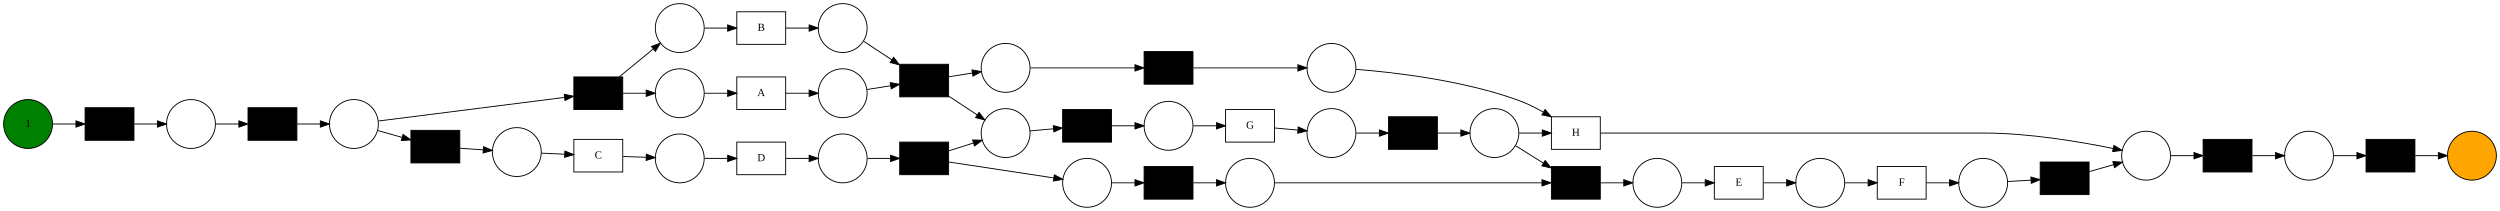
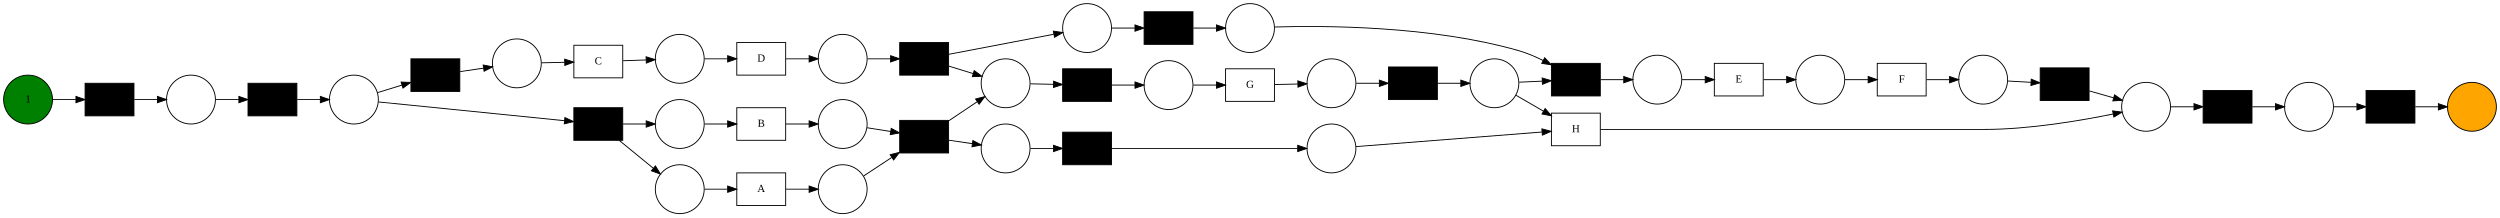
- <svg xmlns="http://www.w3.org/2000/svg" width="2762pt" height="233pt" viewBox="0.00 0.00 2762.00 233.00">
-   <g id="graph0" class="graph" transform="scale(1 1) rotate(0) translate(4 229)">
+ <svg xmlns="http://www.w3.org/2000/svg" width="2762pt" height="240pt" viewBox="0.00 0.00 2762.00 240.00">
+   <g id="graph0" class="graph" transform="scale(1 1) rotate(0) translate(4 236)">
    <g id="node1" class="node">
-       <polygon fill="none" stroke="black" points="864,-144 810,-144 810,-108 864,-108 864,-144" />
-       <text text-anchor="middle" x="837" y="-122.9" font-family="Times New Roman,serif" font-size="12.00">A</text>
+       <polygon fill="none" stroke="black" points="1404,-160 1350,-160 1350,-124 1404,-124 1404,-160" />
+       <text text-anchor="middle" x="1377" y="-138.9" font-family="Times New Roman,serif" font-size="12.00">G</text>
+     </g>
+     <g id="node29" class="node">
+       <ellipse fill="none" stroke="black" cx="1467" cy="-144" rx="27" ry="27" />
+     </g>
+     <g id="edge1" class="edge">
+       <path fill="none" stroke="black" d="M1404.4,-142.6C1412.39,-142.782 1421.31,-142.984 1429.82,-143.178" />
+       <polygon fill="black" stroke="black" points="1429.84,-146.679 1439.92,-143.407 1430,-139.681 1429.84,-146.679" />
+     </g>
+     <g id="node2" class="node">
+       <polygon fill="none" stroke="black" points="684,-186 630,-186 630,-150 684,-150 684,-186" />
+       <text text-anchor="middle" x="657" y="-164.9" font-family="Times New Roman,serif" font-size="12.00">C</text>
+     </g>
+     <g id="node31" class="node">
+       <ellipse fill="none" stroke="black" cx="747" cy="-171" rx="27" ry="27" />
+     </g>
+     <g id="edge4" class="edge">
+       <path fill="none" stroke="black" d="M684.403,-168.9C692.393,-169.172 701.311,-169.476 709.824,-169.767" />
+       <polygon fill="black" stroke="black" points="709.806,-173.268 719.919,-170.111 710.044,-166.272 709.806,-173.268" />
+     </g>
+     <g id="node3" class="node">
+       <polygon fill="none" stroke="black" points="864,-45 810,-45 810,-9 864,-9 864,-45" />
+       <text text-anchor="middle" x="837" y="-23.9" font-family="Times New Roman,serif" font-size="12.00">A</text>
+     </g>
+     <g id="node32" class="node">
+       <ellipse fill="none" stroke="black" cx="927" cy="-27" rx="27" ry="27" />
+     </g>
+     <g id="edge2" class="edge">
+       <path fill="none" stroke="black" d="M864.403,-27C872.393,-27 881.311,-27 889.824,-27" />
+       <polygon fill="black" stroke="black" points="889.919,-30.5 899.919,-27 889.919,-23.5 889.919,-30.5" />
+     </g>
+     <g id="node4" class="node">
+       <polygon fill="black" stroke="black" points="324,-144 270,-144 270,-108 324,-108 324,-144" />
+     </g>
+     <g id="node40" class="node">
+       <ellipse fill="none" stroke="black" cx="387" cy="-126" rx="27" ry="27" />
+     </g>
+     <g id="edge47" class="edge">
+       <path fill="none" stroke="black" d="M324.403,-126C332.393,-126 341.311,-126 349.824,-126" />
+       <polygon fill="black" stroke="black" points="349.919,-129.5 359.919,-126 349.919,-122.5 349.919,-129.5" />
+     </g>
+     <g id="node5" class="node">
+       <polygon fill="black" stroke="black" points="504,-171 450,-171 450,-135 504,-135 504,-171" />
+     </g>
+     <g id="node24" class="node">
+       <ellipse fill="none" stroke="black" cx="567" cy="-166" rx="27" ry="27" />
+     </g>
+     <g id="edge38" class="edge">
+       <path fill="none" stroke="black" d="M504.403,-156.9C512.465,-158.091 521.471,-159.422 530.054,-160.69" />
+       <polygon fill="black" stroke="black" points="529.817,-164.193 540.221,-162.192 530.84,-157.268 529.817,-164.193" />
+     </g>
+     <g id="node6" class="node">
+       <polygon fill="none" stroke="black" points="1944,-166 1890,-166 1890,-130 1944,-130 1944,-166" />
+       <text text-anchor="middle" x="1917" y="-144.9" font-family="Times New Roman,serif" font-size="12.00">E</text>
    </g>
    <g id="node33" class="node">
-       <ellipse fill="none" stroke="black" cx="927" cy="-126" rx="27" ry="27" />
-     </g>
-     <g id="edge2" class="edge">
-       <path fill="none" stroke="black" d="M864.403,-126C872.393,-126 881.311,-126 889.824,-126" />
-       <polygon fill="black" stroke="black" points="889.919,-129.5 899.919,-126 889.919,-122.5 889.919,-129.5" />
-     </g>
-     <g id="node2" class="node">
-       <polygon fill="black" stroke="black" points="1044,-158 990,-158 990,-122 1044,-122 1044,-158" />
+       <ellipse fill="none" stroke="black" cx="2007" cy="-148" rx="27" ry="27" />
+     </g>
+     <g id="edge7" class="edge">
+       <path fill="none" stroke="black" d="M1944.4,-148C1952.39,-148 1961.31,-148 1969.82,-148" />
+       <polygon fill="black" stroke="black" points="1969.92,-151.5 1979.92,-148 1969.92,-144.5 1969.92,-151.5" />
+     </g>
+     <g id="node7" class="node">
+       <polygon fill="none" stroke="black" points="864,-117 810,-117 810,-81 864,-81 864,-117" />
+       <text text-anchor="middle" x="837" y="-95.9" font-family="Times New Roman,serif" font-size="12.00">B</text>
+     </g>
+     <g id="node38" class="node">
+       <ellipse fill="none" stroke="black" cx="927" cy="-99" rx="27" ry="27" />
+     </g>
+     <g id="edge3" class="edge">
+       <path fill="none" stroke="black" d="M864.403,-99C872.393,-99 881.311,-99 889.824,-99" />
+       <polygon fill="black" stroke="black" points="889.919,-102.5 899.919,-99 889.919,-95.5 889.919,-102.5" />
+     </g>
+     <g id="node8" class="node">
+       <polygon fill="none" stroke="black" points="2124,-166 2070,-166 2070,-130 2124,-130 2124,-166" />
+       <text text-anchor="middle" x="2097" y="-144.9" font-family="Times New Roman,serif" font-size="12.00">F</text>
+     </g>
+     <g id="node35" class="node">
+       <ellipse fill="none" stroke="black" cx="2187" cy="-148" rx="27" ry="27" />
+     </g>
+     <g id="edge8" class="edge">
+       <path fill="none" stroke="black" d="M2124.4,-148C2132.39,-148 2141.31,-148 2149.82,-148" />
+       <polygon fill="black" stroke="black" points="2149.92,-151.5 2159.92,-148 2149.92,-144.5 2149.92,-151.5" />
+     </g>
+     <g id="node9" class="node">
+       <polygon fill="black" stroke="black" points="144,-144 90,-144 90,-108 144,-108 144,-144" />
+     </g>
+     <g id="node27" class="node">
+       <ellipse fill="none" stroke="black" cx="207" cy="-126" rx="27" ry="27" />
+     </g>
+     <g id="edge34" class="edge">
+       <path fill="none" stroke="black" d="M144.403,-126C152.393,-126 161.311,-126 169.824,-126" />
+       <polygon fill="black" stroke="black" points="169.919,-129.5 179.919,-126 169.919,-122.5 169.919,-129.5" />
+     </g>
+     <g id="node10" class="node">
+       <polygon fill="black" stroke="black" points="684,-117 630,-117 630,-81 684,-81 684,-117" />
+     </g>
+     <g id="node26" class="node">
+       <ellipse fill="none" stroke="black" cx="747" cy="-27" rx="27" ry="27" />
+     </g>
+     <g id="edge36" class="edge">
+       <path fill="none" stroke="black" d="M680.206,-80.831C691.541,-71.557 705.458,-60.17 717.569,-50.262" />
+       <polygon fill="black" stroke="black" points="720.087,-52.724 725.611,-43.682 715.655,-47.306 720.087,-52.724" />
+     </g>
+     <g id="node36" class="node">
+       <ellipse fill="none" stroke="black" cx="747" cy="-99" rx="27" ry="27" />
+     </g>
+     <g id="edge37" class="edge">
+       <path fill="none" stroke="black" d="M684.403,-99C692.393,-99 701.311,-99 709.824,-99" />
+       <polygon fill="black" stroke="black" points="709.919,-102.5 719.919,-99 709.919,-95.5 709.919,-102.5" />
+     </g>
+     <g id="node11" class="node">
+       <polygon fill="black" stroke="black" points="1224,-160 1170,-160 1170,-124 1224,-124 1224,-160" />
+     </g>
+     <g id="node28" class="node">
+       <ellipse fill="none" stroke="black" cx="1287" cy="-142" rx="27" ry="27" />
+     </g>
+     <g id="edge48" class="edge">
+       <path fill="none" stroke="black" d="M1224.4,-142C1232.39,-142 1241.31,-142 1249.82,-142" />
+       <polygon fill="black" stroke="black" points="1249.92,-145.5 1259.92,-142 1249.92,-138.5 1249.92,-145.5" />
+     </g>
+     <g id="node12" class="node">
+       <polygon fill="none" stroke="black" points="1764,-111 1710,-111 1710,-75 1764,-75 1764,-111" />
+       <text text-anchor="middle" x="1737" y="-89.9" font-family="Times New Roman,serif" font-size="12.00">H</text>
+     </g>
+     <g id="node39" class="node">
+       <ellipse fill="none" stroke="black" cx="2367" cy="-118" rx="27" ry="27" />
+     </g>
+     <g id="edge6" class="edge">
+       <path fill="none" stroke="black" d="M1764.24,-93C1798.96,-93 1862.07,-93 1916,-93 1916,-93 1916,-93 2188,-93 2237.85,-93 2294.79,-102.733 2330.56,-110.053" />
+       <polygon fill="black" stroke="black" points="2330.01,-113.512 2340.51,-112.139 2331.44,-106.661 2330.01,-113.512" />
+     </g>
+     <g id="node13" class="node">
+       <polygon fill="black" stroke="black" points="1224,-90 1170,-90 1170,-54 1224,-54 1224,-90" />
+     </g>
+     <g id="node45" class="node">
+       <ellipse fill="none" stroke="black" cx="1467" cy="-72" rx="27" ry="27" />
+     </g>
+     <g id="edge49" class="edge">
+       <path fill="none" stroke="black" d="M1224.18,-72C1272.22,-72 1374.51,-72 1429.39,-72" />
+       <polygon fill="black" stroke="black" points="1429.71,-75.5 1439.71,-72 1429.71,-68.5 1429.71,-75.5" />
+     </g>
+     <g id="node14" class="node">
+       <polygon fill="black" stroke="black" points="1044,-189 990,-189 990,-153 1044,-153 1044,-189" />
    </g>
    <g id="node41" class="node">
-       <ellipse fill="none" stroke="black" cx="1107" cy="-82" rx="27" ry="27" />
+       <ellipse fill="none" stroke="black" cx="1107" cy="-144" rx="27" ry="27" />
+     </g>
+     <g id="edge43" class="edge">
+       <path fill="none" stroke="black" d="M1044.4,-162.899C1052.79,-160.326 1062.2,-157.439 1071.09,-154.712" />
+       <polygon fill="black" stroke="black" points="1072.29,-158.004 1080.82,-151.725 1070.24,-151.312 1072.29,-158.004" />
+     </g>
+     <g id="node43" class="node">
+       <ellipse fill="none" stroke="black" cx="1197" cy="-205" rx="27" ry="27" />
+     </g>
+     <g id="edge44" class="edge">
+       <path fill="none" stroke="black" d="M1044.26,-176.017C1074.94,-181.876 1125.84,-191.599 1160.14,-198.15" />
+       <polygon fill="black" stroke="black" points="1159.73,-201.635 1170.21,-200.073 1161.04,-194.759 1159.73,-201.635" />
+     </g>
+     <g id="node15" class="node">
+       <polygon fill="black" stroke="black" points="1044,-103 990,-103 990,-67 1044,-67 1044,-103" />
+     </g>
+     <g id="edge40" class="edge">
+       <path fill="none" stroke="black" d="M1044.4,-102.702C1054.19,-109.265 1065.37,-116.761 1075.5,-123.549" />
+       <polygon fill="black" stroke="black" points="1073.81,-126.63 1084.06,-129.291 1077.7,-120.815 1073.81,-126.63" />
+     </g>
+     <g id="node42" class="node">
+       <ellipse fill="none" stroke="black" cx="1107" cy="-72" rx="27" ry="27" />
+     </g>
+     <g id="edge41" class="edge">
+       <path fill="none" stroke="black" d="M1044.4,-81.1C1052.47,-79.909 1061.47,-78.578 1070.05,-77.31" />
+       <polygon fill="black" stroke="black" points="1070.84,-80.732 1080.22,-75.808 1069.82,-73.807 1070.84,-80.732" />
+     </g>
+     <g id="node16" class="node">
+       <polygon fill="black" stroke="black" points="1764,-166 1710,-166 1710,-130 1764,-130 1764,-166" />
+     </g>
+     <g id="node25" class="node">
+       <ellipse fill="none" stroke="black" cx="1827" cy="-148" rx="27" ry="27" />
+     </g>
+     <g id="edge39" class="edge">
+       <path fill="none" stroke="black" d="M1764.4,-148C1772.39,-148 1781.31,-148 1789.82,-148" />
+       <polygon fill="black" stroke="black" points="1789.92,-151.5 1799.92,-148 1789.92,-144.5 1789.92,-151.5" />
+     </g>
+     <g id="node17" class="node">
+       <polygon fill="black" stroke="black" points="1584,-162 1530,-162 1530,-126 1584,-126 1584,-162" />
+     </g>
+     <g id="node37" class="node">
+       <ellipse fill="none" stroke="black" cx="1647" cy="-144" rx="27" ry="27" />
+     </g>
+     <g id="edge45" class="edge">
+       <path fill="none" stroke="black" d="M1584.4,-144C1592.39,-144 1601.31,-144 1609.82,-144" />
+       <polygon fill="black" stroke="black" points="1609.92,-147.5 1619.92,-144 1609.92,-140.5 1609.92,-147.5" />
+     </g>
+     <g id="node18" class="node">
+       <polygon fill="black" stroke="black" points="2664,-136 2610,-136 2610,-100 2664,-100 2664,-136" />
+     </g>
+     <g id="node46" class="node">
+       <ellipse fill="orange" stroke="black" cx="2727" cy="-118" rx="27" ry="27" />
+     </g>
+     <g id="edge35" class="edge">
+       <path fill="none" stroke="black" d="M2664.4,-118C2672.39,-118 2681.31,-118 2689.82,-118" />
+       <polygon fill="black" stroke="black" points="2689.92,-121.5 2699.92,-118 2689.92,-114.5 2689.92,-121.5" />
+     </g>
+     <g id="node19" class="node">
+       <polygon fill="none" stroke="black" points="864,-189 810,-189 810,-153 864,-153 864,-189" />
+       <text text-anchor="middle" x="837" y="-167.9" font-family="Times New Roman,serif" font-size="12.00">D</text>
+     </g>
+     <g id="node34" class="node">
+       <ellipse fill="none" stroke="black" cx="927" cy="-171" rx="27" ry="27" />
+     </g>
+     <g id="edge5" class="edge">
+       <path fill="none" stroke="black" d="M864.403,-171C872.393,-171 881.311,-171 889.824,-171" />
+       <polygon fill="black" stroke="black" points="889.919,-174.5 899.919,-171 889.919,-167.5 889.919,-174.5" />
+     </g>
+     <g id="node20" class="node">
+       <polygon fill="black" stroke="black" points="2304,-161 2250,-161 2250,-125 2304,-125 2304,-161" />
    </g>
    <g id="edge42" class="edge">
-       <path fill="none" stroke="black" d="M1044.4,-122.598C1054.19,-116.146 1065.37,-108.777 1075.5,-102.104" />
-       <polygon fill="black" stroke="black" points="1077.64,-104.885 1084.06,-96.459 1073.79,-99.04 1077.64,-104.885" />
-     </g>
-     <g id="node42" class="node">
-       <ellipse fill="none" stroke="black" cx="1107" cy="-154" rx="27" ry="27" />
-     </g>
-     <g id="edge43" class="edge">
-       <path fill="none" stroke="black" d="M1044.4,-144.2C1052.55,-145.497 1061.67,-146.947 1070.34,-148.326" />
-       <polygon fill="black" stroke="black" points="1069.8,-151.784 1080.22,-149.899 1070.9,-144.871 1069.8,-151.784" />
-     </g>
-     <g id="node3" class="node">
-       <polygon fill="none" stroke="black" points="864,-216 810,-216 810,-180 864,-180 864,-216" />
-       <text text-anchor="middle" x="837" y="-194.9" font-family="Times New Roman,serif" font-size="12.00">B</text>
-     </g>
-     <g id="node37" class="node">
-       <ellipse fill="none" stroke="black" cx="927" cy="-198" rx="27" ry="27" />
-     </g>
-     <g id="edge3" class="edge">
-       <path fill="none" stroke="black" d="M864.403,-198C872.393,-198 881.311,-198 889.824,-198" />
-       <polygon fill="black" stroke="black" points="889.919,-201.5 899.919,-198 889.919,-194.5 889.919,-201.5" />
-     </g>
-     <g id="node4" class="node">
-       <polygon fill="none" stroke="black" points="2124,-45 2070,-45 2070,-9 2124,-9 2124,-45" />
-       <text text-anchor="middle" x="2097" y="-23.9" font-family="Times New Roman,serif" font-size="12.00">F</text>
-     </g>
-     <g id="node35" class="node">
-       <ellipse fill="none" stroke="black" cx="2187" cy="-27" rx="27" ry="27" />
-     </g>
-     <g id="edge8" class="edge">
-       <path fill="none" stroke="black" d="M2124.4,-27C2132.39,-27 2141.31,-27 2149.82,-27" />
-       <polygon fill="black" stroke="black" points="2149.92,-30.5 2159.92,-27 2149.92,-23.5 2149.92,-30.5" />
-     </g>
-     <g id="node5" class="node">
-       <polygon fill="black" stroke="black" points="2304,-50 2250,-50 2250,-14 2304,-14 2304,-50" />
-     </g>
-     <g id="node39" class="node">
-       <ellipse fill="none" stroke="black" cx="2367" cy="-57" rx="27" ry="27" />
-     </g>
-     <g id="edge44" class="edge">
-       <path fill="none" stroke="black" d="M2304.4,-39.501C2312.79,-41.883 2322.2,-44.556 2331.09,-47.082" />
-       <polygon fill="black" stroke="black" points="2330.25,-50.481 2340.82,-49.847 2332.16,-43.748 2330.25,-50.481" />
-     </g>
-     <g id="node6" class="node">
-       <polygon fill="black" stroke="black" points="144,-110 90,-110 90,-74 144,-74 144,-110" />
-     </g>
-     <g id="node27" class="node">
-       <ellipse fill="none" stroke="black" cx="207" cy="-92" rx="27" ry="27" />
-     </g>
-     <g id="edge34" class="edge">
-       <path fill="none" stroke="black" d="M144.403,-92C152.393,-92 161.311,-92 169.824,-92" />
-       <polygon fill="black" stroke="black" points="169.919,-95.5 179.919,-92 169.919,-88.5 169.919,-95.5" />
-     </g>
-     <g id="node7" class="node">
-       <polygon fill="none" stroke="black" points="864,-72 810,-72 810,-36 864,-36 864,-72" />
-       <text text-anchor="middle" x="837" y="-50.9" font-family="Times New Roman,serif" font-size="12.00">D</text>
-     </g>
-     <g id="node34" class="node">
-       <ellipse fill="none" stroke="black" cx="927" cy="-54" rx="27" ry="27" />
-     </g>
-     <g id="edge5" class="edge">
-       <path fill="none" stroke="black" d="M864.403,-54C872.393,-54 881.311,-54 889.824,-54" />
-       <polygon fill="black" stroke="black" points="889.919,-57.5 899.919,-54 889.919,-50.5 889.919,-57.5" />
-     </g>
-     <g id="node8" class="node">
-       <polygon fill="black" stroke="black" points="1224,-108 1170,-108 1170,-72 1224,-72 1224,-108" />
-     </g>
-     <g id="node28" class="node">
-       <ellipse fill="none" stroke="black" cx="1287" cy="-90" rx="27" ry="27" />
-     </g>
-     <g id="edge48" class="edge">
-       <path fill="none" stroke="black" d="M1224.4,-90C1232.39,-90 1241.31,-90 1249.82,-90" />
-       <polygon fill="black" stroke="black" points="1249.92,-93.5 1259.92,-90 1249.92,-86.5 1249.92,-93.5" />
-     </g>
-     <g id="node9" class="node">
-       <polygon fill="black" stroke="black" points="1314,-45 1260,-45 1260,-9 1314,-9 1314,-45" />
+       <path fill="none" stroke="black" d="M2304.4,-135.499C2312.79,-133.117 2322.2,-130.444 2331.09,-127.918" />
+       <polygon fill="black" stroke="black" points="2332.16,-131.252 2340.82,-125.152 2330.25,-124.519 2332.16,-131.252" />
+     </g>
+     <g id="node21" class="node">
+       <polygon fill="black" stroke="black" points="2484,-136 2430,-136 2430,-100 2484,-100 2484,-136" />
+     </g>
+     <g id="node30" class="node">
+       <ellipse fill="none" stroke="black" cx="2547" cy="-118" rx="27" ry="27" />
+     </g>
+     <g id="edge46" class="edge">
+       <path fill="none" stroke="black" d="M2484.4,-118C2492.39,-118 2501.31,-118 2509.82,-118" />
+       <polygon fill="black" stroke="black" points="2509.92,-121.5 2519.92,-118 2509.92,-114.5 2509.92,-121.5" />
+     </g>
+     <g id="node22" class="node">
+       <polygon fill="black" stroke="black" points="1314,-223 1260,-223 1260,-187 1314,-187 1314,-223" />
    </g>
    <g id="node44" class="node">
-       <ellipse fill="none" stroke="black" cx="1377" cy="-27" rx="27" ry="27" />
+       <ellipse fill="none" stroke="black" cx="1377" cy="-205" rx="27" ry="27" />
    </g>
    <g id="edge50" class="edge">
-       <path fill="none" stroke="black" d="M1314.4,-27C1322.39,-27 1331.31,-27 1339.82,-27" />
-       <polygon fill="black" stroke="black" points="1339.92,-30.5 1349.92,-27 1339.92,-23.5 1339.92,-30.5" />
-     </g>
-     <g id="node10" class="node">
-       <polygon fill="black" stroke="black" points="684,-144 630,-144 630,-108 684,-108 684,-144" />
-     </g>
-     <g id="node26" class="node">
-       <ellipse fill="none" stroke="black" cx="747" cy="-126" rx="27" ry="27" />
-     </g>
-     <g id="edge38" class="edge">
-       <path fill="none" stroke="black" d="M684.403,-126C692.393,-126 701.311,-126 709.824,-126" />
-       <polygon fill="black" stroke="black" points="709.919,-129.5 719.919,-126 709.919,-122.5 709.919,-129.5" />
-     </g>
-     <g id="node36" class="node">
-       <ellipse fill="none" stroke="black" cx="747" cy="-198" rx="27" ry="27" />
-     </g>
-     <g id="edge39" class="edge">
-       <path fill="none" stroke="black" d="M680.206,-144.169C691.541,-153.443 705.458,-164.83 717.569,-174.738" />
-       <polygon fill="black" stroke="black" points="715.655,-177.694 725.611,-181.318 720.087,-172.277 715.655,-177.694" />
-     </g>
-     <g id="node11" class="node">
-       <polygon fill="none" stroke="black" points="1944,-45 1890,-45 1890,-9 1944,-9 1944,-45" />
-       <text text-anchor="middle" x="1917" y="-23.9" font-family="Times New Roman,serif" font-size="12.00">E</text>
-     </g>
-     <g id="node32" class="node">
-       <ellipse fill="none" stroke="black" cx="2007" cy="-27" rx="27" ry="27" />
-     </g>
-     <g id="edge7" class="edge">
-       <path fill="none" stroke="black" d="M1944.4,-27C1952.39,-27 1961.31,-27 1969.82,-27" />
-       <polygon fill="black" stroke="black" points="1969.92,-30.5 1979.92,-27 1969.92,-23.5 1969.92,-30.5" />
-     </g>
-     <g id="node12" class="node">
-       <polygon fill="black" stroke="black" points="1314,-172 1260,-172 1260,-136 1314,-136 1314,-172" />
-     </g>
-     <g id="node45" class="node">
-       <ellipse fill="none" stroke="black" cx="1467" cy="-154" rx="27" ry="27" />
-     </g>
-     <g id="edge49" class="edge">
-       <path fill="none" stroke="black" d="M1314.26,-154C1344.85,-154 1395.55,-154 1429.84,-154" />
-       <polygon fill="black" stroke="black" points="1429.92,-157.5 1439.92,-154 1429.92,-150.5 1429.92,-157.5" />
-     </g>
-     <g id="node13" class="node">
-       <polygon fill="none" stroke="black" points="684,-75 630,-75 630,-39 684,-39 684,-75" />
-       <text text-anchor="middle" x="657" y="-53.9" font-family="Times New Roman,serif" font-size="12.00">C</text>
-     </g>
-     <g id="node31" class="node">
-       <ellipse fill="none" stroke="black" cx="747" cy="-54" rx="27" ry="27" />
-     </g>
-     <g id="edge4" class="edge">
-       <path fill="none" stroke="black" d="M684.403,-56.1C692.393,-55.828 701.311,-55.523 709.824,-55.233" />
-       <polygon fill="black" stroke="black" points="710.044,-58.728 719.919,-54.889 709.806,-51.732 710.044,-58.728" />
-     </g>
-     <g id="node14" class="node">
-       <polygon fill="none" stroke="black" points="1764,-100 1710,-100 1710,-64 1764,-64 1764,-100" />
-       <text text-anchor="middle" x="1737" y="-78.9" font-family="Times New Roman,serif" font-size="12.00">H</text>
-     </g>
-     <g id="edge6" class="edge">
-       <path fill="none" stroke="black" d="M1764.24,-82C1798.96,-82 1862.07,-82 1916,-82 1916,-82 1916,-82 2188,-82 2237.85,-82 2294.79,-72.267 2330.56,-64.947" />
-       <polygon fill="black" stroke="black" points="2331.44,-68.339 2340.51,-62.861 2330.01,-61.488 2331.44,-68.339" />
-     </g>
-     <g id="node15" class="node">
-       <polygon fill="black" stroke="black" points="324,-110 270,-110 270,-74 324,-74 324,-110" />
-     </g>
-     <g id="node40" class="node">
-       <ellipse fill="none" stroke="black" cx="387" cy="-92" rx="27" ry="27" />
-     </g>
-     <g id="edge47" class="edge">
-       <path fill="none" stroke="black" d="M324.403,-92C332.393,-92 341.311,-92 349.824,-92" />
-       <polygon fill="black" stroke="black" points="349.919,-95.5 359.919,-92 349.919,-88.5 349.919,-95.5" />
-     </g>
-     <g id="node16" class="node">
-       <polygon fill="black" stroke="black" points="1584,-100 1530,-100 1530,-64 1584,-64 1584,-100" />
-     </g>
-     <g id="node38" class="node">
-       <ellipse fill="none" stroke="black" cx="1647" cy="-82" rx="27" ry="27" />
-     </g>
-     <g id="edge45" class="edge">
-       <path fill="none" stroke="black" d="M1584.4,-82C1592.39,-82 1601.31,-82 1609.82,-82" />
-       <polygon fill="black" stroke="black" points="1609.92,-85.5 1619.92,-82 1609.92,-78.5 1609.92,-85.5" />
-     </g>
-     <g id="node17" class="node">
-       <polygon fill="black" stroke="black" points="2664,-75 2610,-75 2610,-39 2664,-39 2664,-75" />
-     </g>
-     <g id="node46" class="node">
-       <ellipse fill="orange" stroke="black" cx="2727" cy="-57" rx="27" ry="27" />
-     </g>
-     <g id="edge35" class="edge">
-       <path fill="none" stroke="black" d="M2664.4,-57C2672.39,-57 2681.31,-57 2689.82,-57" />
-       <polygon fill="black" stroke="black" points="2689.92,-60.5 2699.92,-57 2689.92,-53.5 2689.92,-60.5" />
-     </g>
-     <g id="node18" class="node">
-       <polygon fill="black" stroke="black" points="1044,-72 990,-72 990,-36 1044,-36 1044,-72" />
-     </g>
-     <g id="edge40" class="edge">
-       <path fill="none" stroke="black" d="M1044.4,-62.401C1052.86,-65.093 1062.36,-68.115 1071.32,-70.966" />
-       <polygon fill="black" stroke="black" points="1070.53,-74.388 1081.12,-74.085 1072.65,-67.717 1070.53,-74.388" />
-     </g>
-     <g id="node43" class="node">
-       <ellipse fill="none" stroke="black" cx="1197" cy="-27" rx="27" ry="27" />
-     </g>
-     <g id="edge41" class="edge">
-       <path fill="none" stroke="black" d="M1044.26,-50.016C1074.94,-45.363 1125.84,-37.642 1160.14,-32.44" />
-       <polygon fill="black" stroke="black" points="1160.84,-35.873 1170.21,-30.913 1159.79,-28.952 1160.84,-35.873" />
-     </g>
-     <g id="node19" class="node">
-       <polygon fill="black" stroke="black" points="1764,-45 1710,-45 1710,-9 1764,-9 1764,-45" />
-     </g>
-     <g id="node25" class="node">
-       <ellipse fill="none" stroke="black" cx="1827" cy="-27" rx="27" ry="27" />
-     </g>
-     <g id="edge37" class="edge">
-       <path fill="none" stroke="black" d="M1764.4,-27C1772.39,-27 1781.31,-27 1789.82,-27" />
-       <polygon fill="black" stroke="black" points="1789.92,-30.5 1799.92,-27 1789.92,-23.5 1789.92,-30.5" />
-     </g>
-     <g id="node20" class="node">
-       <polygon fill="black" stroke="black" points="2484,-75 2430,-75 2430,-39 2484,-39 2484,-75" />
-     </g>
-     <g id="node30" class="node">
-       <ellipse fill="none" stroke="black" cx="2547" cy="-57" rx="27" ry="27" />
-     </g>
-     <g id="edge46" class="edge">
-       <path fill="none" stroke="black" d="M2484.4,-57C2492.39,-57 2501.31,-57 2509.82,-57" />
-       <polygon fill="black" stroke="black" points="2509.92,-60.5 2519.92,-57 2509.92,-53.5 2509.92,-60.5" />
-     </g>
-     <g id="node21" class="node">
-       <polygon fill="black" stroke="black" points="504,-85 450,-85 450,-49 504,-49 504,-85" />
-     </g>
-     <g id="node24" class="node">
-       <ellipse fill="none" stroke="black" cx="567" cy="-61" rx="27" ry="27" />
-     </g>
-     <g id="edge36" class="edge">
-       <path fill="none" stroke="black" d="M504.403,-65.2C512.393,-64.655 521.311,-64.047 529.824,-63.467" />
-       <polygon fill="black" stroke="black" points="530.18,-66.951 539.919,-62.778 529.704,-59.967 530.18,-66.951" />
-     </g>
-     <g id="node22" class="node">
-       <polygon fill="none" stroke="black" points="1404,-108 1350,-108 1350,-72 1404,-72 1404,-108" />
-       <text text-anchor="middle" x="1377" y="-86.9" font-family="Times New Roman,serif" font-size="12.00">G</text>
-     </g>
-     <g id="node29" class="node">
-       <ellipse fill="none" stroke="black" cx="1467" cy="-82" rx="27" ry="27" />
-     </g>
-     <g id="edge1" class="edge">
-       <path fill="none" stroke="black" d="M1404.4,-87.6C1412.39,-86.873 1421.31,-86.063 1429.82,-85.289" />
-       <polygon fill="black" stroke="black" points="1430.28,-88.762 1439.92,-84.371 1429.64,-81.791 1430.28,-88.762" />
+       <path fill="none" stroke="black" d="M1314.4,-205C1322.39,-205 1331.31,-205 1339.82,-205" />
+       <polygon fill="black" stroke="black" points="1339.92,-208.5 1349.92,-205 1339.92,-201.5 1339.92,-208.5" />
    </g>
    <g id="node23" class="node">
-       <ellipse fill="green" stroke="black" cx="27" cy="-92" rx="27" ry="27" />
-       <text text-anchor="middle" x="27" y="-88.9" font-family="Times New Roman,serif" font-size="12.00">1</text>
+       <ellipse fill="green" stroke="black" cx="27" cy="-126" rx="27" ry="27" />
+       <text text-anchor="middle" x="27" y="-122.9" font-family="Times New Roman,serif" font-size="12.00">1</text>
    </g>
    <g id="edge16" class="edge">
-       <path fill="none" stroke="black" d="M54.403,-92C62.393,-92 71.311,-92 79.824,-92" />
-       <polygon fill="black" stroke="black" points="79.919,-95.5 89.919,-92 79.919,-88.5 79.919,-95.5" />
+       <path fill="none" stroke="black" d="M54.403,-126C62.393,-126 71.311,-126 79.824,-126" />
+       <polygon fill="black" stroke="black" points="79.919,-129.5 89.919,-126 79.919,-122.5 79.919,-129.5" />
    </g>
    <g id="edge9" class="edge">
-       <path fill="none" stroke="black" d="M594.403,-59.8C602.393,-59.437 611.311,-59.031 619.824,-58.644" />
-       <polygon fill="black" stroke="black" points="620.088,-62.136 629.919,-58.185 619.77,-55.143 620.088,-62.136" />
+       <path fill="none" stroke="black" d="M594.403,-166.6C602.393,-166.782 611.311,-166.984 619.824,-167.178" />
+       <polygon fill="black" stroke="black" points="619.842,-170.679 629.919,-167.407 620.001,-163.681 619.842,-170.679" />
    </g>
    <g id="edge10" class="edge">
-       <path fill="none" stroke="black" d="M1854.4,-27C1862.39,-27 1871.31,-27 1879.82,-27" />
-       <polygon fill="black" stroke="black" points="1879.92,-30.5 1889.92,-27 1879.92,-23.5 1879.92,-30.5" />
+       <path fill="none" stroke="black" d="M1854.4,-148C1862.39,-148 1871.31,-148 1879.82,-148" />
+       <polygon fill="black" stroke="black" points="1879.92,-151.5 1889.92,-148 1879.92,-144.5 1879.92,-151.5" />
    </g>
    <g id="edge11" class="edge">
-       <path fill="none" stroke="black" d="M774.403,-126C782.393,-126 791.311,-126 799.824,-126" />
-       <polygon fill="black" stroke="black" points="799.919,-129.5 809.919,-126 799.919,-122.5 799.919,-129.5" />
+       <path fill="none" stroke="black" d="M774.403,-27C782.393,-27 791.311,-27 799.824,-27" />
+       <polygon fill="black" stroke="black" points="799.919,-30.5 809.919,-27 799.919,-23.5 799.919,-30.5" />
    </g>
    <g id="edge12" class="edge">
-       <path fill="none" stroke="black" d="M234.403,-92C242.393,-92 251.311,-92 259.824,-92" />
-       <polygon fill="black" stroke="black" points="259.919,-95.5 269.919,-92 259.919,-88.5 259.919,-95.5" />
+       <path fill="none" stroke="black" d="M234.403,-126C242.393,-126 251.311,-126 259.824,-126" />
+       <polygon fill="black" stroke="black" points="259.919,-129.5 269.919,-126 259.919,-122.5 259.919,-129.5" />
    </g>
    <g id="edge13" class="edge">
-       <path fill="none" stroke="black" d="M1314.4,-90C1322.39,-90 1331.31,-90 1339.82,-90" />
-       <polygon fill="black" stroke="black" points="1339.92,-93.5 1349.92,-90 1339.92,-86.5 1339.92,-93.5" />
+       <path fill="none" stroke="black" d="M1314.4,-142C1322.39,-142 1331.31,-142 1339.82,-142" />
+       <polygon fill="black" stroke="black" points="1339.92,-145.5 1349.92,-142 1339.92,-138.5 1339.92,-145.5" />
    </g>
    <g id="edge14" class="edge">
-       <path fill="none" stroke="black" d="M1494.4,-82C1502.39,-82 1511.31,-82 1519.82,-82" />
-       <polygon fill="black" stroke="black" points="1519.92,-85.5 1529.92,-82 1519.92,-78.5 1519.92,-85.5" />
+       <path fill="none" stroke="black" d="M1494.4,-144C1502.39,-144 1511.31,-144 1519.82,-144" />
+       <polygon fill="black" stroke="black" points="1519.92,-147.5 1529.92,-144 1519.92,-140.5 1519.92,-147.5" />
    </g>
    <g id="edge15" class="edge">
-       <path fill="none" stroke="black" d="M2574.4,-57C2582.39,-57 2591.31,-57 2599.82,-57" />
-       <polygon fill="black" stroke="black" points="2599.92,-60.5 2609.92,-57 2599.92,-53.5 2599.92,-60.5" />
+       <path fill="none" stroke="black" d="M2574.4,-118C2582.39,-118 2591.31,-118 2599.82,-118" />
+       <polygon fill="black" stroke="black" points="2599.92,-121.5 2609.92,-118 2599.92,-114.5 2599.92,-121.5" />
    </g>
    <g id="edge17" class="edge">
-       <path fill="none" stroke="black" d="M774.403,-54C782.393,-54 791.311,-54 799.824,-54" />
-       <polygon fill="black" stroke="black" points="799.919,-57.5 809.919,-54 799.919,-50.5 799.919,-57.5" />
+       <path fill="none" stroke="black" d="M774.403,-171C782.393,-171 791.311,-171 799.824,-171" />
+       <polygon fill="black" stroke="black" points="799.919,-174.5 809.919,-171 799.919,-167.5 799.919,-174.5" />
    </g>
    <g id="edge18" class="edge">
-       <path fill="none" stroke="black" d="M2034.4,-27C2042.39,-27 2051.31,-27 2059.82,-27" />
-       <polygon fill="black" stroke="black" points="2059.92,-30.5 2069.92,-27 2059.92,-23.5 2059.92,-30.5" />
+       <path fill="none" stroke="black" d="M950.206,-41.636C959.594,-47.823 970.752,-55.178 981.189,-62.056" />
+       <polygon fill="black" stroke="black" points="979.455,-65.106 989.731,-67.686 983.308,-59.261 979.455,-65.106" />
    </g>
    <g id="edge19" class="edge">
-       <path fill="none" stroke="black" d="M953.927,-130.125C962.089,-131.423 971.256,-132.882 979.989,-134.271" />
-       <polygon fill="black" stroke="black" points="979.529,-137.742 989.954,-135.856 980.628,-130.829 979.529,-137.742" />
+       <path fill="none" stroke="black" d="M2034.4,-148C2042.39,-148 2051.31,-148 2059.82,-148" />
+       <polygon fill="black" stroke="black" points="2059.92,-151.5 2069.92,-148 2059.92,-144.5 2059.92,-151.5" />
    </g>
    <g id="edge20" class="edge">
-       <path fill="none" stroke="black" d="M954.403,-54C962.393,-54 971.311,-54 979.824,-54" />
-       <polygon fill="black" stroke="black" points="979.919,-57.5 989.919,-54 979.919,-50.5 979.919,-57.5" />
+       <path fill="none" stroke="black" d="M954.403,-171C962.393,-171 971.311,-171 979.824,-171" />
+       <polygon fill="black" stroke="black" points="979.919,-174.5 989.919,-171 979.919,-167.5 979.919,-174.5" />
    </g>
    <g id="edge21" class="edge">
-       <path fill="none" stroke="black" d="M2214.4,-28.5C2222.39,-28.954 2231.31,-29.461 2239.82,-29.945" />
-       <polygon fill="black" stroke="black" points="2239.74,-33.445 2249.92,-30.518 2240.13,-26.456 2239.74,-33.445" />
+       <path fill="none" stroke="black" d="M2214.4,-146.5C2222.39,-146.046 2231.31,-145.539 2239.82,-145.055" />
+       <polygon fill="black" stroke="black" points="2240.13,-148.544 2249.92,-144.482 2239.74,-141.555 2240.13,-148.544" />
    </g>
    <g id="edge22" class="edge">
-       <path fill="none" stroke="black" d="M774.403,-198C782.393,-198 791.311,-198 799.824,-198" />
-       <polygon fill="black" stroke="black" points="799.919,-201.5 809.919,-198 799.919,-194.5 799.919,-201.5" />
+       <path fill="none" stroke="black" d="M774.403,-99C782.393,-99 791.311,-99 799.824,-99" />
+       <polygon fill="black" stroke="black" points="799.919,-102.5 809.919,-99 799.919,-95.5 799.919,-102.5" />
    </g>
    <g id="edge23" class="edge">
-       <path fill="none" stroke="black" d="M950.206,-183.364C959.594,-177.177 970.752,-169.822 981.189,-162.944" />
-       <polygon fill="black" stroke="black" points="983.308,-165.739 989.731,-157.314 979.455,-159.894 983.308,-165.739" />
+       <path fill="none" stroke="black" d="M1670.66,-130.866C1679.96,-125.479 1690.93,-119.12 1701.2,-113.168" />
+       <polygon fill="black" stroke="black" points="1703.09,-116.118 1709.99,-108.075 1699.58,-110.061 1703.09,-116.118" />
    </g>
    <g id="edge24" class="edge">
-       <path fill="none" stroke="black" d="M1674.4,-82C1682.39,-82 1691.31,-82 1699.82,-82" />
-       <polygon fill="black" stroke="black" points="1699.92,-85.5 1709.92,-82 1699.92,-78.5 1699.92,-85.5" />
+       <path fill="none" stroke="black" d="M1674.4,-145.2C1682.39,-145.563 1691.31,-145.969 1699.82,-146.356" />
+       <polygon fill="black" stroke="black" points="1699.77,-149.857 1709.92,-146.814 1700.09,-142.864 1699.77,-149.857" />
    </g>
    <g id="edge25" class="edge">
-       <path fill="none" stroke="black" d="M1670.21,-68.121C1679.59,-62.254 1690.75,-55.28 1701.19,-48.757" />
-       <polygon fill="black" stroke="black" points="1703.11,-51.686 1709.73,-43.418 1699.4,-45.75 1703.11,-51.686" />
+       <path fill="none" stroke="black" d="M953.927,-94.875C962.089,-93.577 971.256,-92.118 979.989,-90.729" />
+       <polygon fill="black" stroke="black" points="980.628,-94.171 989.954,-89.144 979.529,-87.258 980.628,-94.171" />
    </g>
    <g id="edge26" class="edge">
-       <path fill="none" stroke="black" d="M2394.4,-57C2402.39,-57 2411.31,-57 2419.82,-57" />
-       <polygon fill="black" stroke="black" points="2419.92,-60.5 2429.92,-57 2419.92,-53.5 2419.92,-60.5" />
+       <path fill="none" stroke="black" d="M2394.4,-118C2402.39,-118 2411.31,-118 2419.82,-118" />
+       <polygon fill="black" stroke="black" points="2419.92,-121.5 2429.92,-118 2419.92,-114.5 2419.92,-121.5" />
    </g>
    <g id="edge28" class="edge">
-       <path fill="none" stroke="black" d="M414.185,-95.322C462.318,-101.428 564.935,-114.447 619.736,-121.399" />
-       <polygon fill="black" stroke="black" points="619.348,-124.878 629.709,-122.665 620.229,-117.934 619.348,-124.878" />
+       <path fill="none" stroke="black" d="M412.982,-133.665C421.415,-136.252 431.003,-139.194 440.111,-141.989" />
+       <polygon fill="black" stroke="black" points="439.141,-145.352 449.727,-144.939 441.194,-138.66 439.141,-145.352" />
    </g>
    <g id="edge27" class="edge">
-       <path fill="none" stroke="black" d="M413.453,-84.769C421.788,-82.401 431.21,-79.724 440.165,-77.18" />
-       <polygon fill="black" stroke="black" points="441.33,-80.488 449.993,-74.388 439.417,-73.754 441.33,-80.488" />
+       <path fill="none" stroke="black" d="M414.185,-123.362C462.318,-118.513 564.935,-108.174 619.736,-102.653" />
+       <polygon fill="black" stroke="black" points="620.11,-106.134 629.709,-101.649 619.408,-99.169 620.11,-106.134" />
    </g>
    <g id="edge29" class="edge">
-       <path fill="none" stroke="black" d="M1133.93,-84.357C1142.09,-85.099 1151.26,-85.932 1159.99,-86.726" />
-       <polygon fill="black" stroke="black" points="1159.68,-90.212 1169.95,-87.632 1160.31,-83.241 1159.68,-90.212" />
+       <path fill="none" stroke="black" d="M1134.4,-143.4C1142.39,-143.218 1151.31,-143.016 1159.82,-142.822" />
+       <polygon fill="black" stroke="black" points="1160,-146.319 1169.92,-142.593 1159.84,-139.321 1160,-146.319" />
    </g>
    <g id="edge30" class="edge">
-       <path fill="none" stroke="black" d="M1134.26,-154C1164.85,-154 1215.55,-154 1249.84,-154" />
-       <polygon fill="black" stroke="black" points="1249.92,-157.5 1259.92,-154 1249.92,-150.5 1249.92,-157.5" />
+       <path fill="none" stroke="black" d="M1134.4,-72C1142.39,-72 1151.31,-72 1159.82,-72" />
+       <polygon fill="black" stroke="black" points="1159.92,-75.5 1169.92,-72 1159.92,-68.5 1159.92,-75.5" />
    </g>
    <g id="edge31" class="edge">
-       <path fill="none" stroke="black" d="M1224.4,-27C1232.39,-27 1241.31,-27 1249.82,-27" />
-       <polygon fill="black" stroke="black" points="1249.92,-30.5 1259.92,-27 1249.92,-23.5 1249.92,-30.5" />
+       <path fill="none" stroke="black" d="M1224.4,-205C1232.39,-205 1241.31,-205 1249.82,-205" />
+       <polygon fill="black" stroke="black" points="1249.92,-208.5 1259.92,-205 1249.92,-201.5 1249.92,-208.5" />
    </g>
    <g id="edge32" class="edge">
-       <path fill="none" stroke="black" d="M1404.03,-27C1466.91,-27 1627.19,-27 1699.56,-27" />
-       <polygon fill="black" stroke="black" points="1699.58,-30.5 1709.58,-27 1699.58,-23.5 1699.58,-30.5" />
+       <path fill="none" stroke="black" d="M1404.35,-206.17C1456.82,-207.767 1577.61,-207.756 1674,-180 1683.06,-177.391 1692.34,-173.41 1700.88,-169.132" />
+       <polygon fill="black" stroke="black" points="1702.58,-172.188 1709.79,-164.425 1699.32,-165.998 1702.58,-172.188" />
    </g>
    <g id="edge33" class="edge">
-       <path fill="none" stroke="black" d="M1494.13,-152.387C1533.99,-149.278 1611.92,-140.629 1674,-118 1683.2,-114.647 1692.6,-109.954 1701.21,-105.063" />
-       <polygon fill="black" stroke="black" points="1703.03,-108.05 1709.85,-99.941 1699.47,-102.028 1703.03,-108.05" />
+       <path fill="none" stroke="black" d="M1494.18,-74.052C1542.32,-77.823 1644.93,-85.864 1699.74,-90.158" />
+       <polygon fill="black" stroke="black" points="1699.47,-93.648 1709.71,-90.94 1700.01,-86.669 1699.47,-93.648" />
    </g>
  </g>
</svg>
